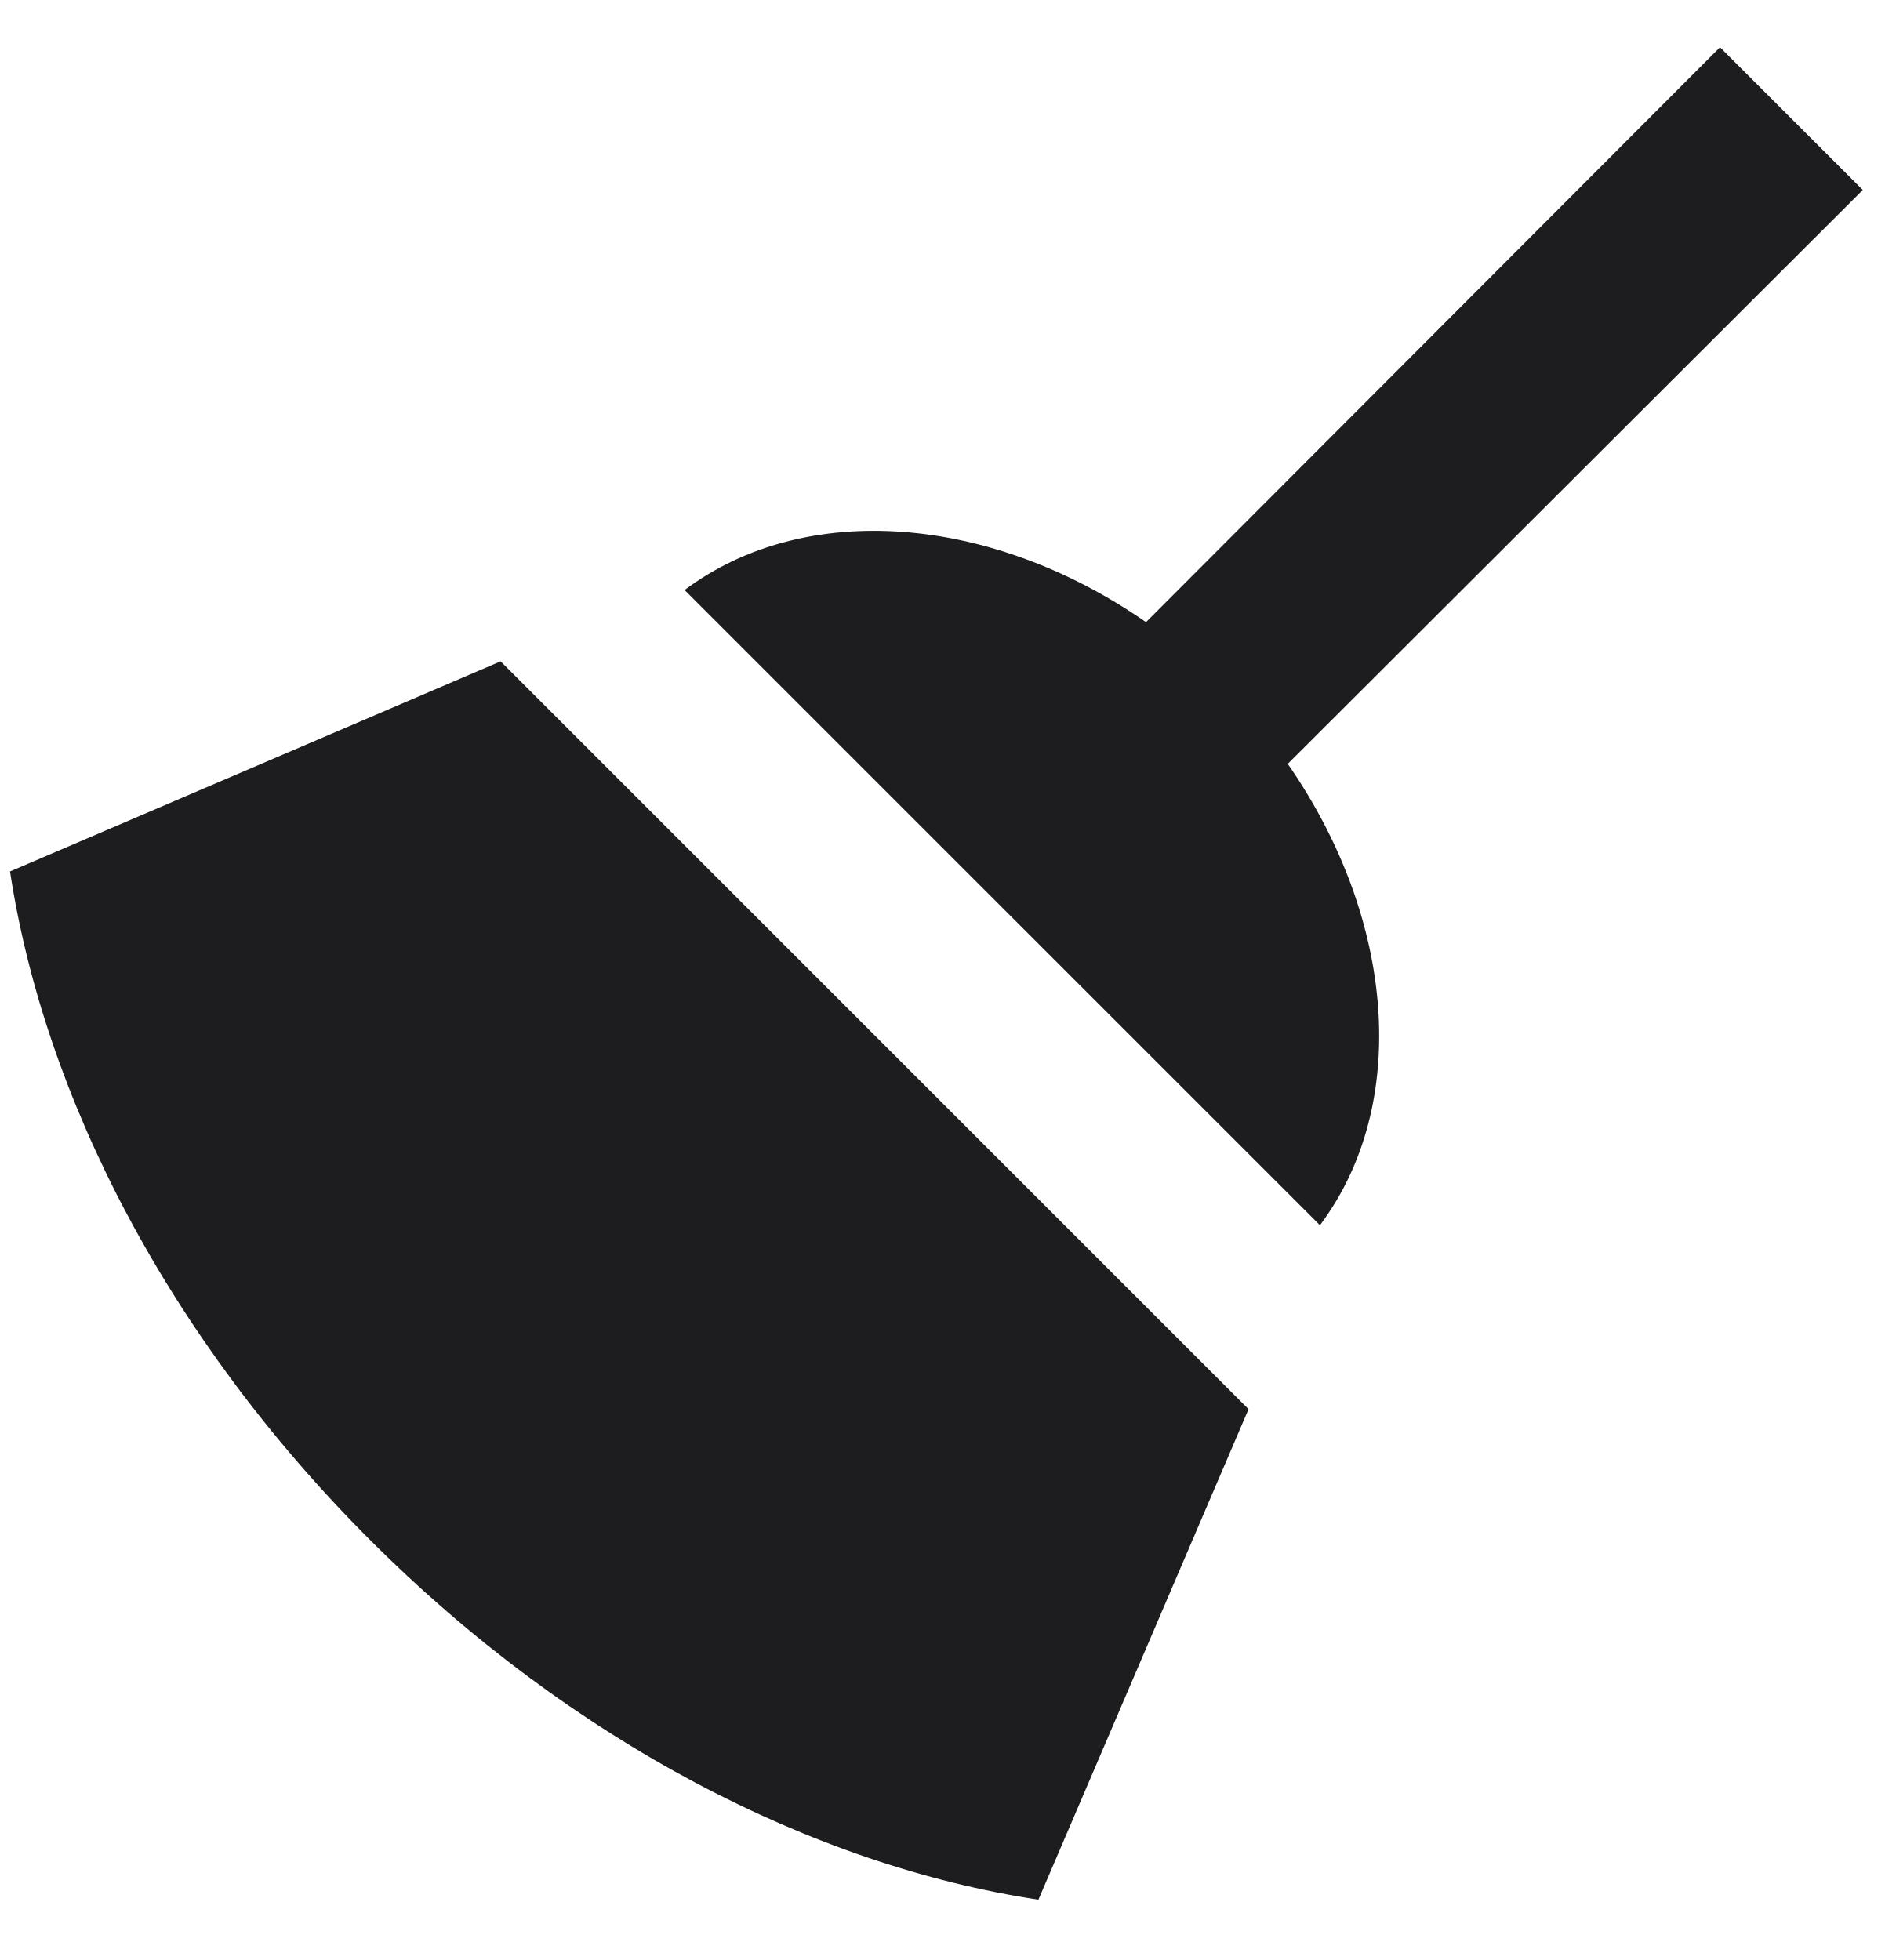
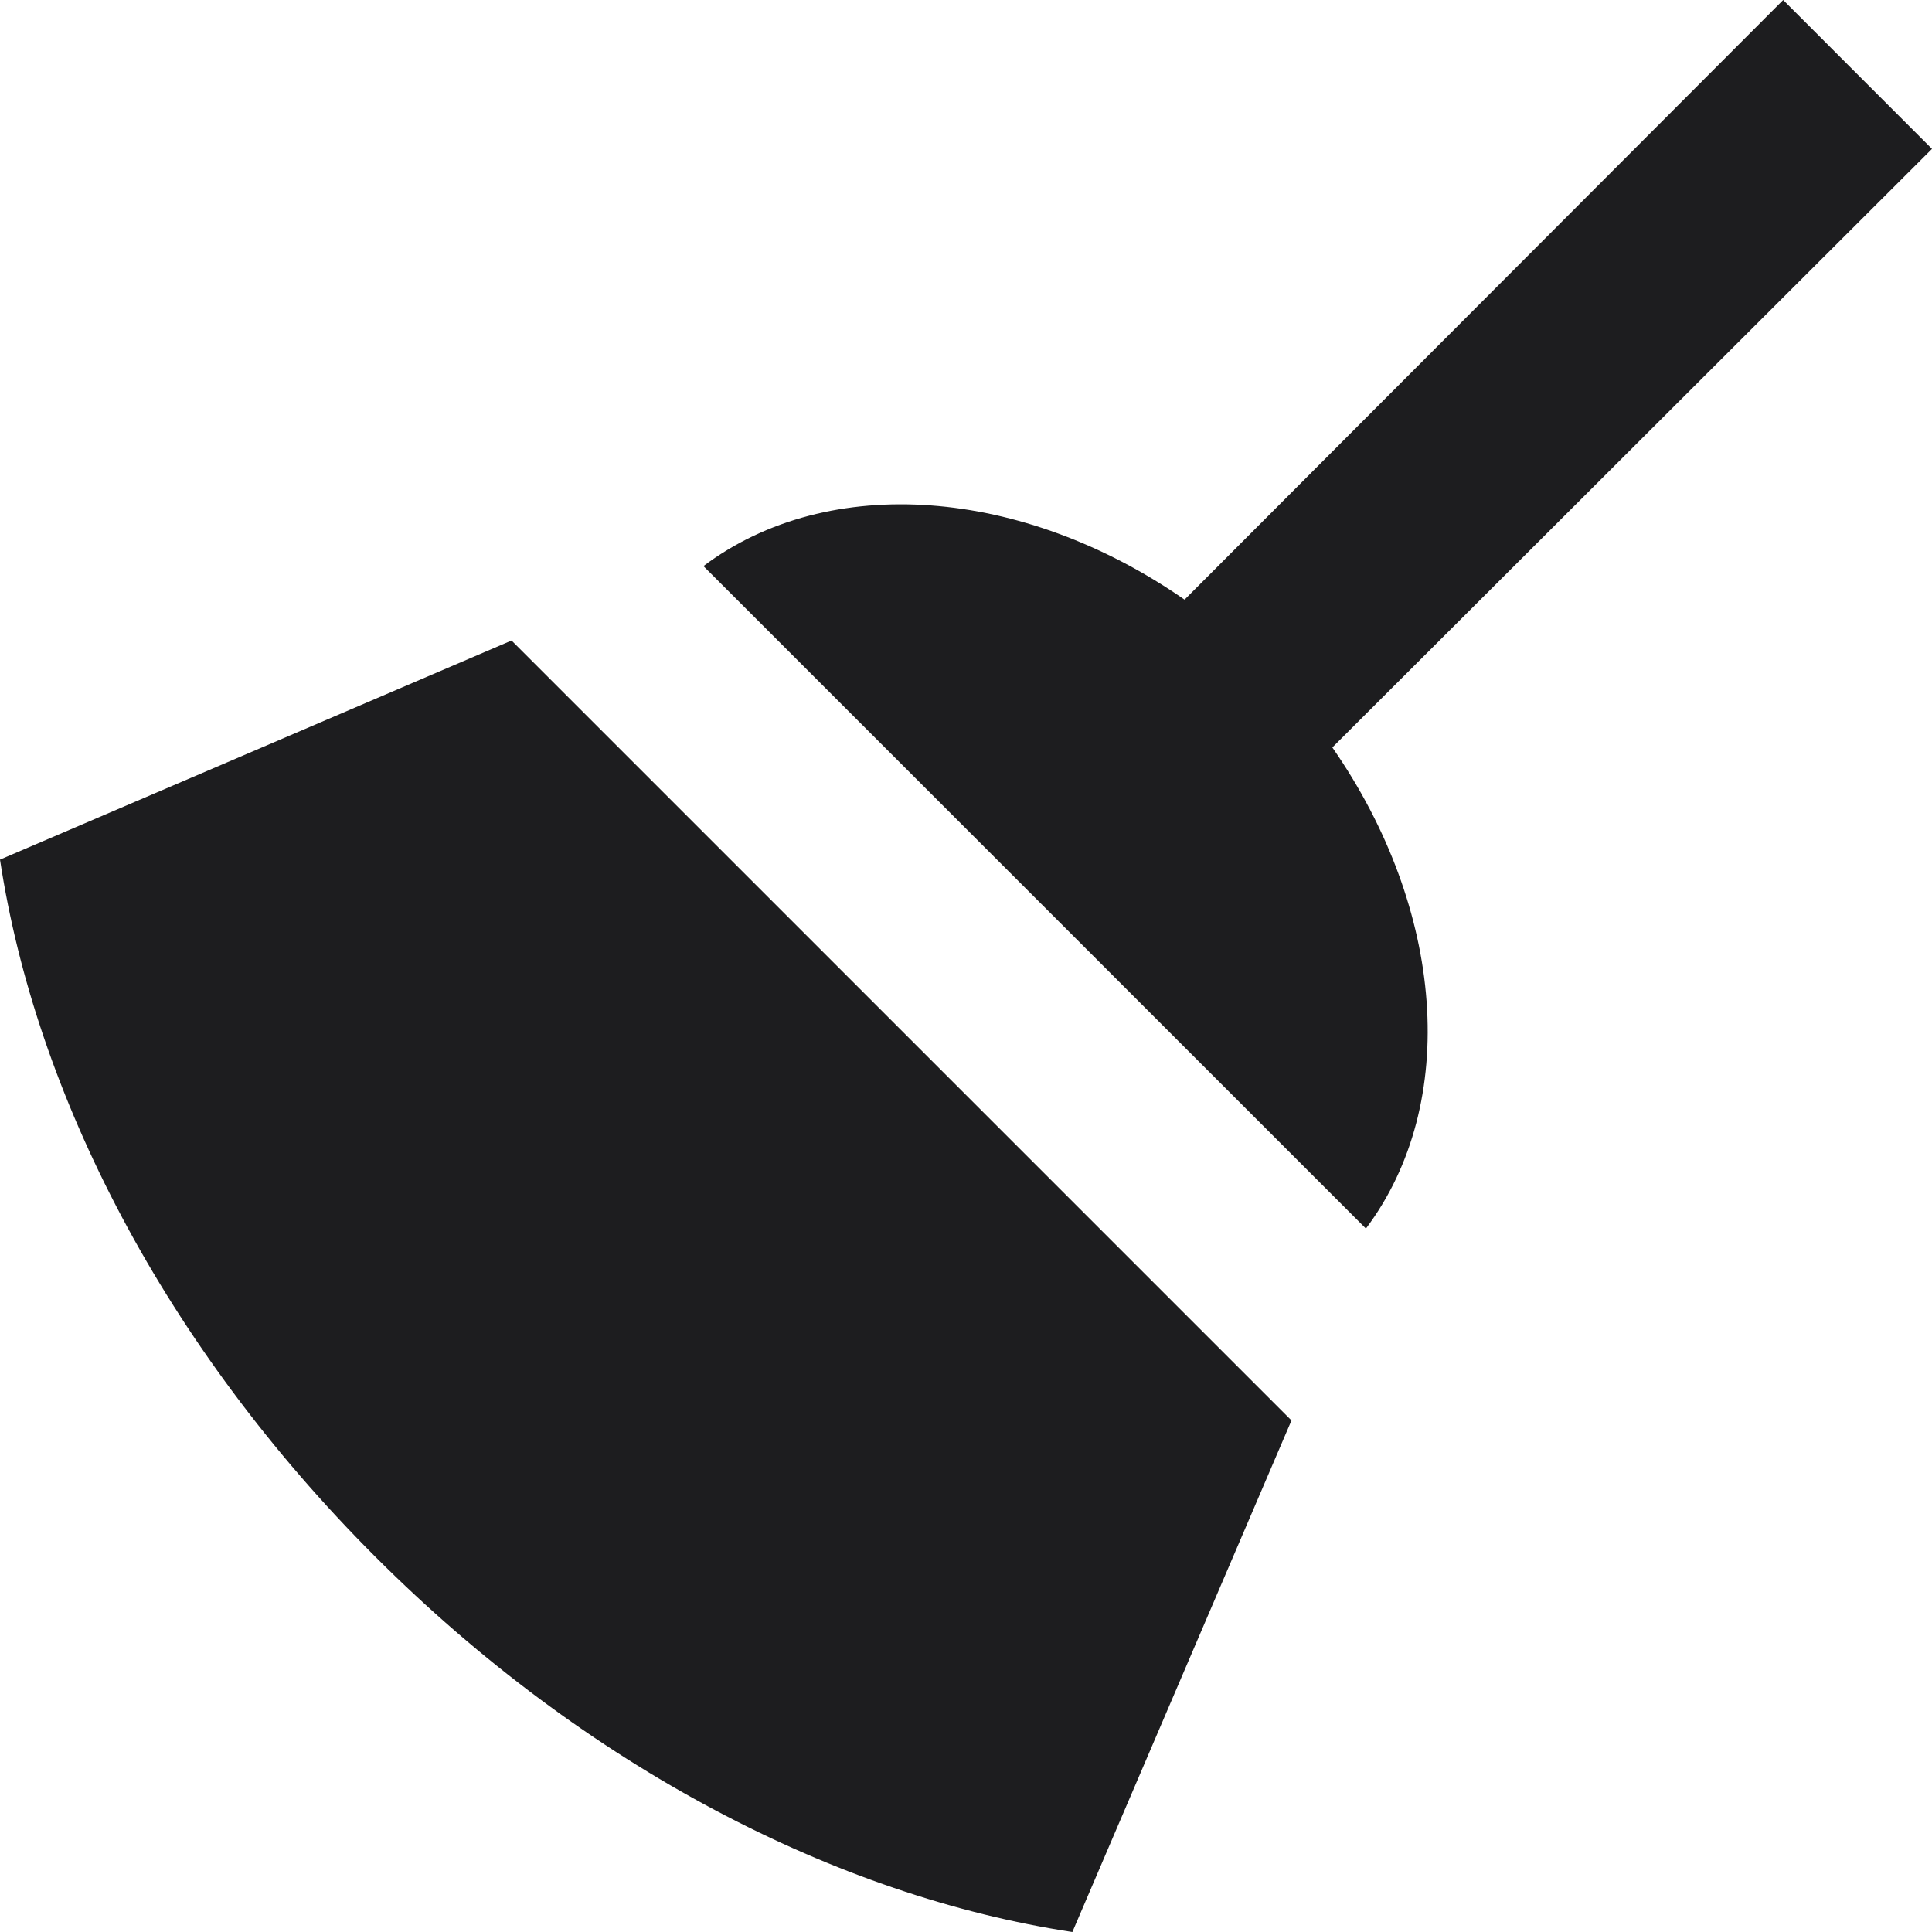
- <svg xmlns="http://www.w3.org/2000/svg" width="25" height="26" viewBox="0 0 25 26" fill="none">
-   <path d="M22.813 0.627L24.707 2.52L17.08 10.133C18.507 12.187 18.707 14.653 17.507 16.253L9.08 7.827C10.68 6.627 13.147 6.827 15.2 8.253L22.813 0.627ZM4.907 20.427C2.227 17.747 0.587 14.547 0.133 11.56L6.64 8.773L16.56 18.693L13.773 25.2C10.787 24.747 7.587 23.107 4.907 20.427Z" fill="#1D1D1F" />
+ <svg xmlns="http://www.w3.org/2000/svg" width="32" height="32" viewBox="0 0 32 32" fill="none">
+   <path d="M29.535 0L32 2.466L22.068 12.38C23.926 15.054 24.187 18.266 22.624 20.349L11.651 9.376C13.734 7.813 16.946 8.074 19.62 9.932L29.535 0ZM6.216 25.784C2.726 22.294 0.59 18.127 0 14.238L8.473 10.609L21.391 23.527L17.762 32C13.873 31.41 9.706 29.274 6.216 25.784Z" fill="#1D1D1F" />
</svg>
